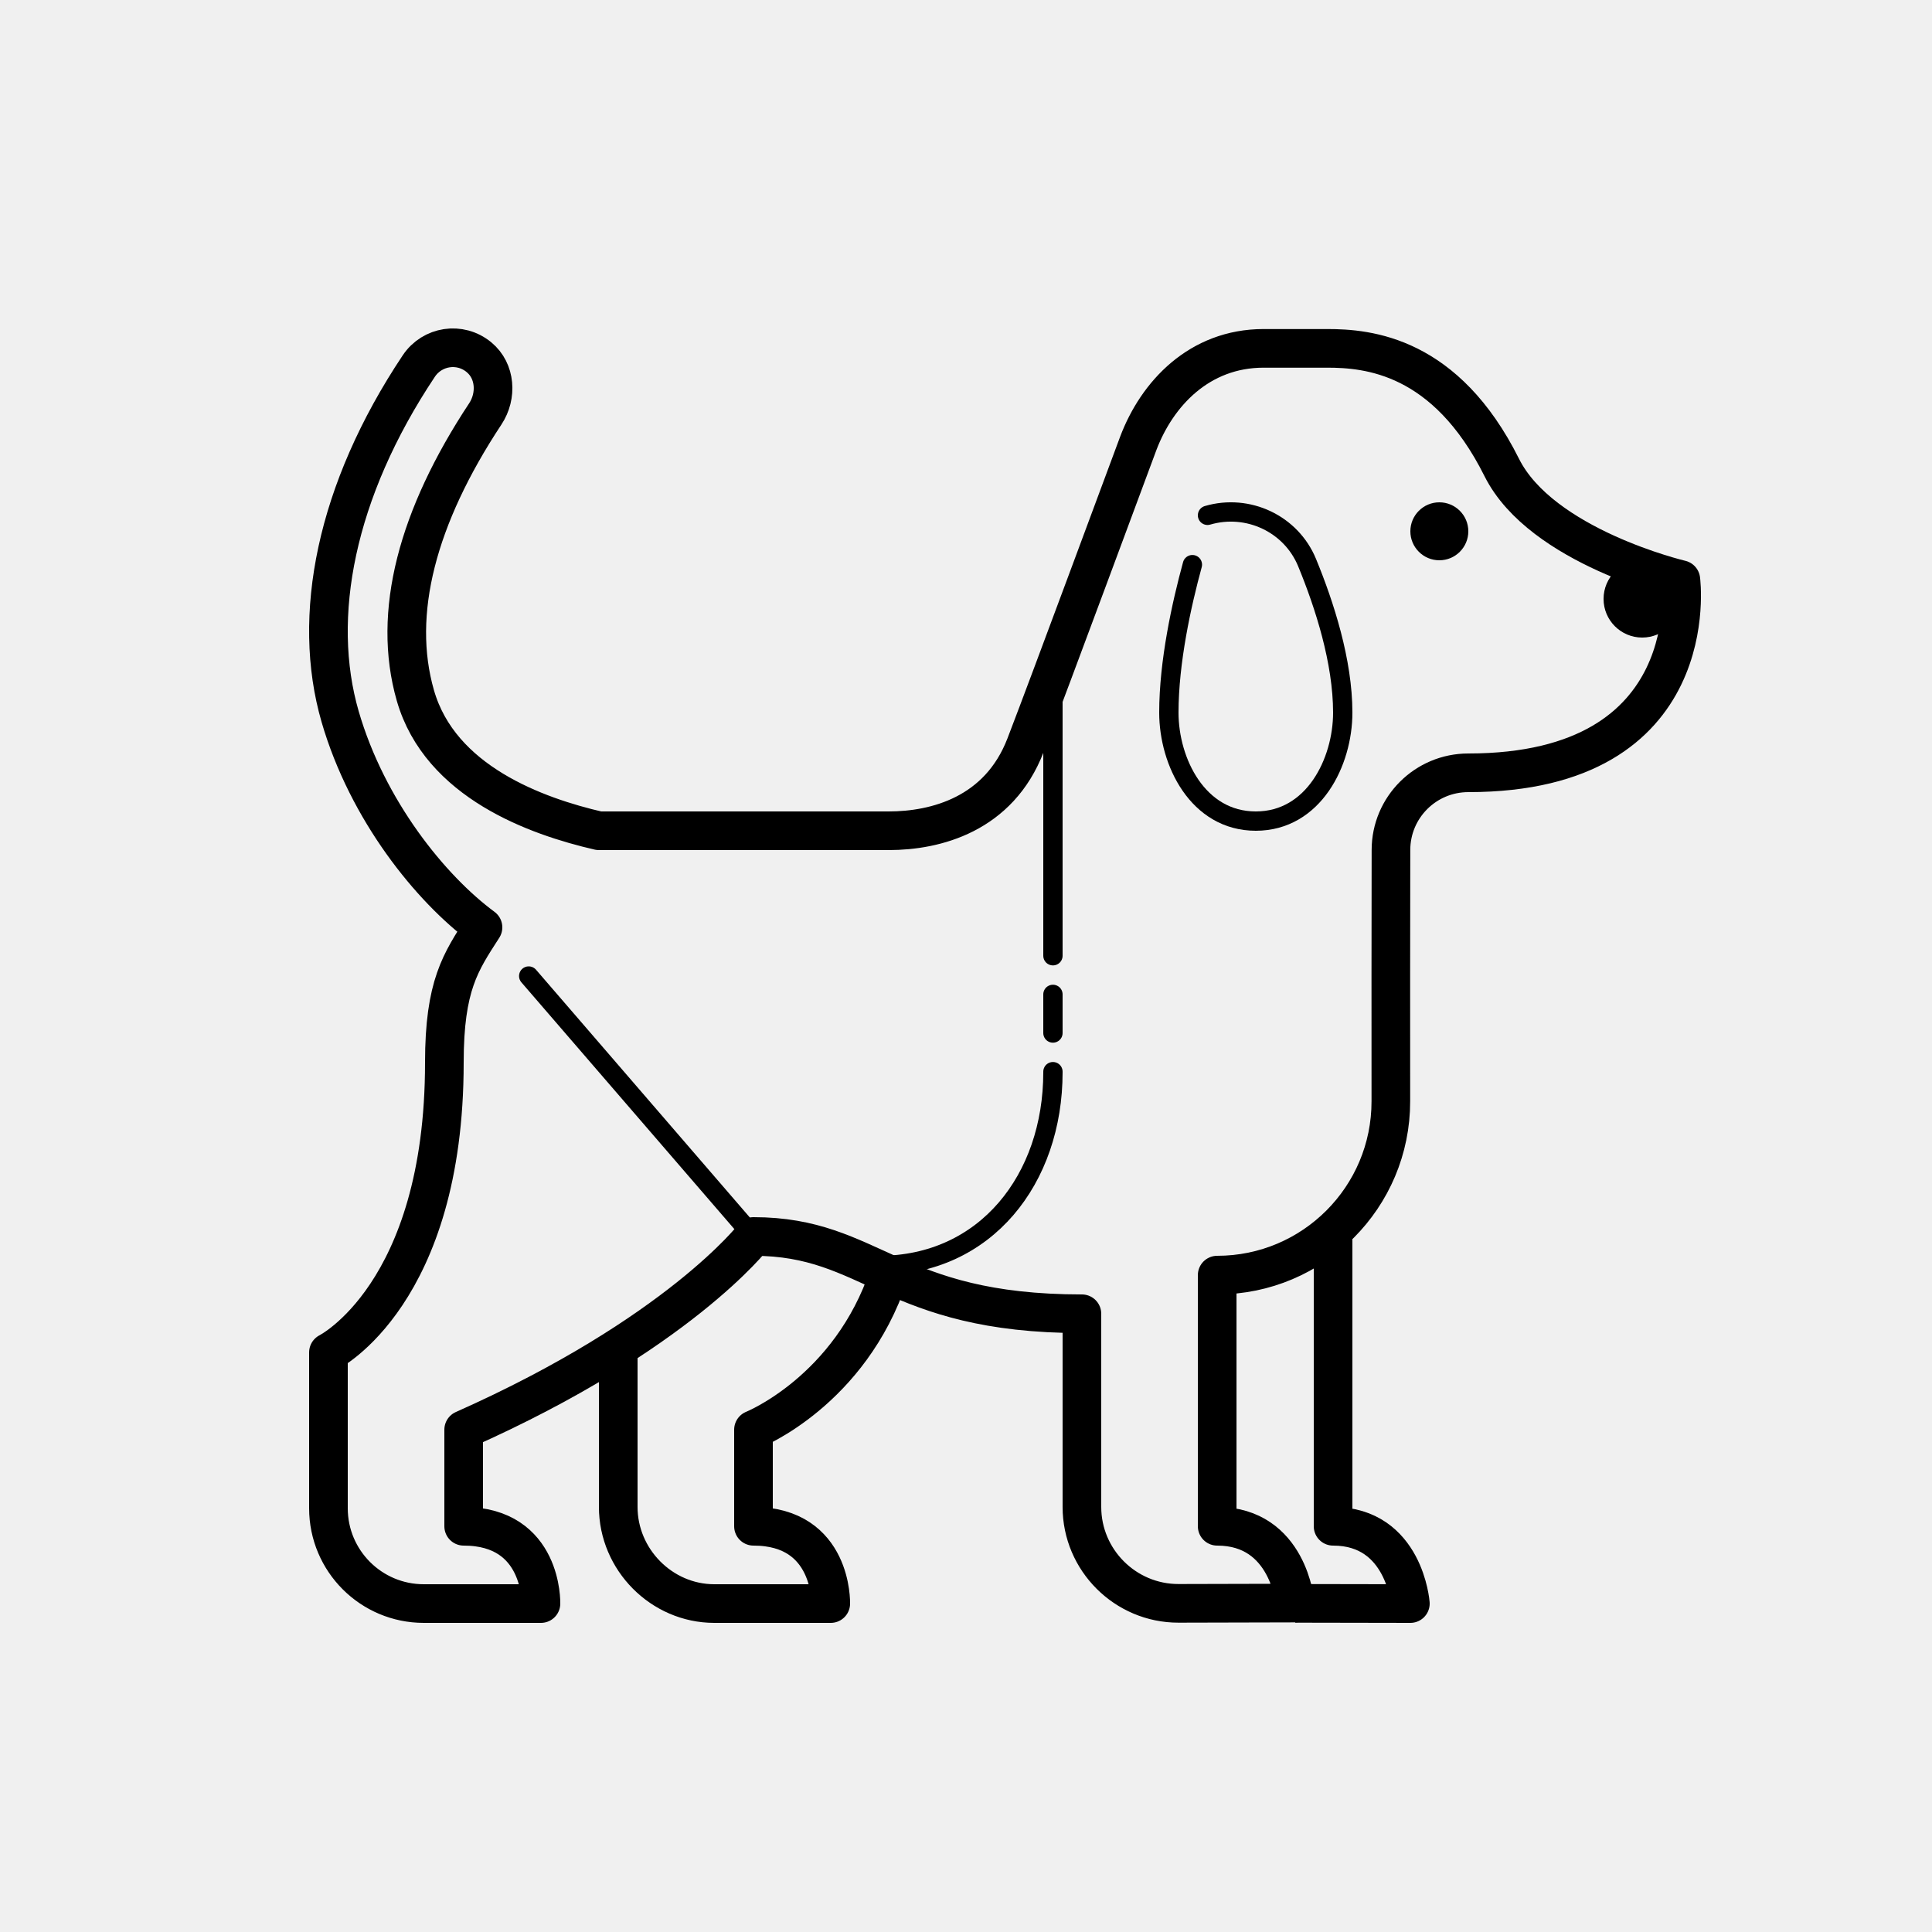
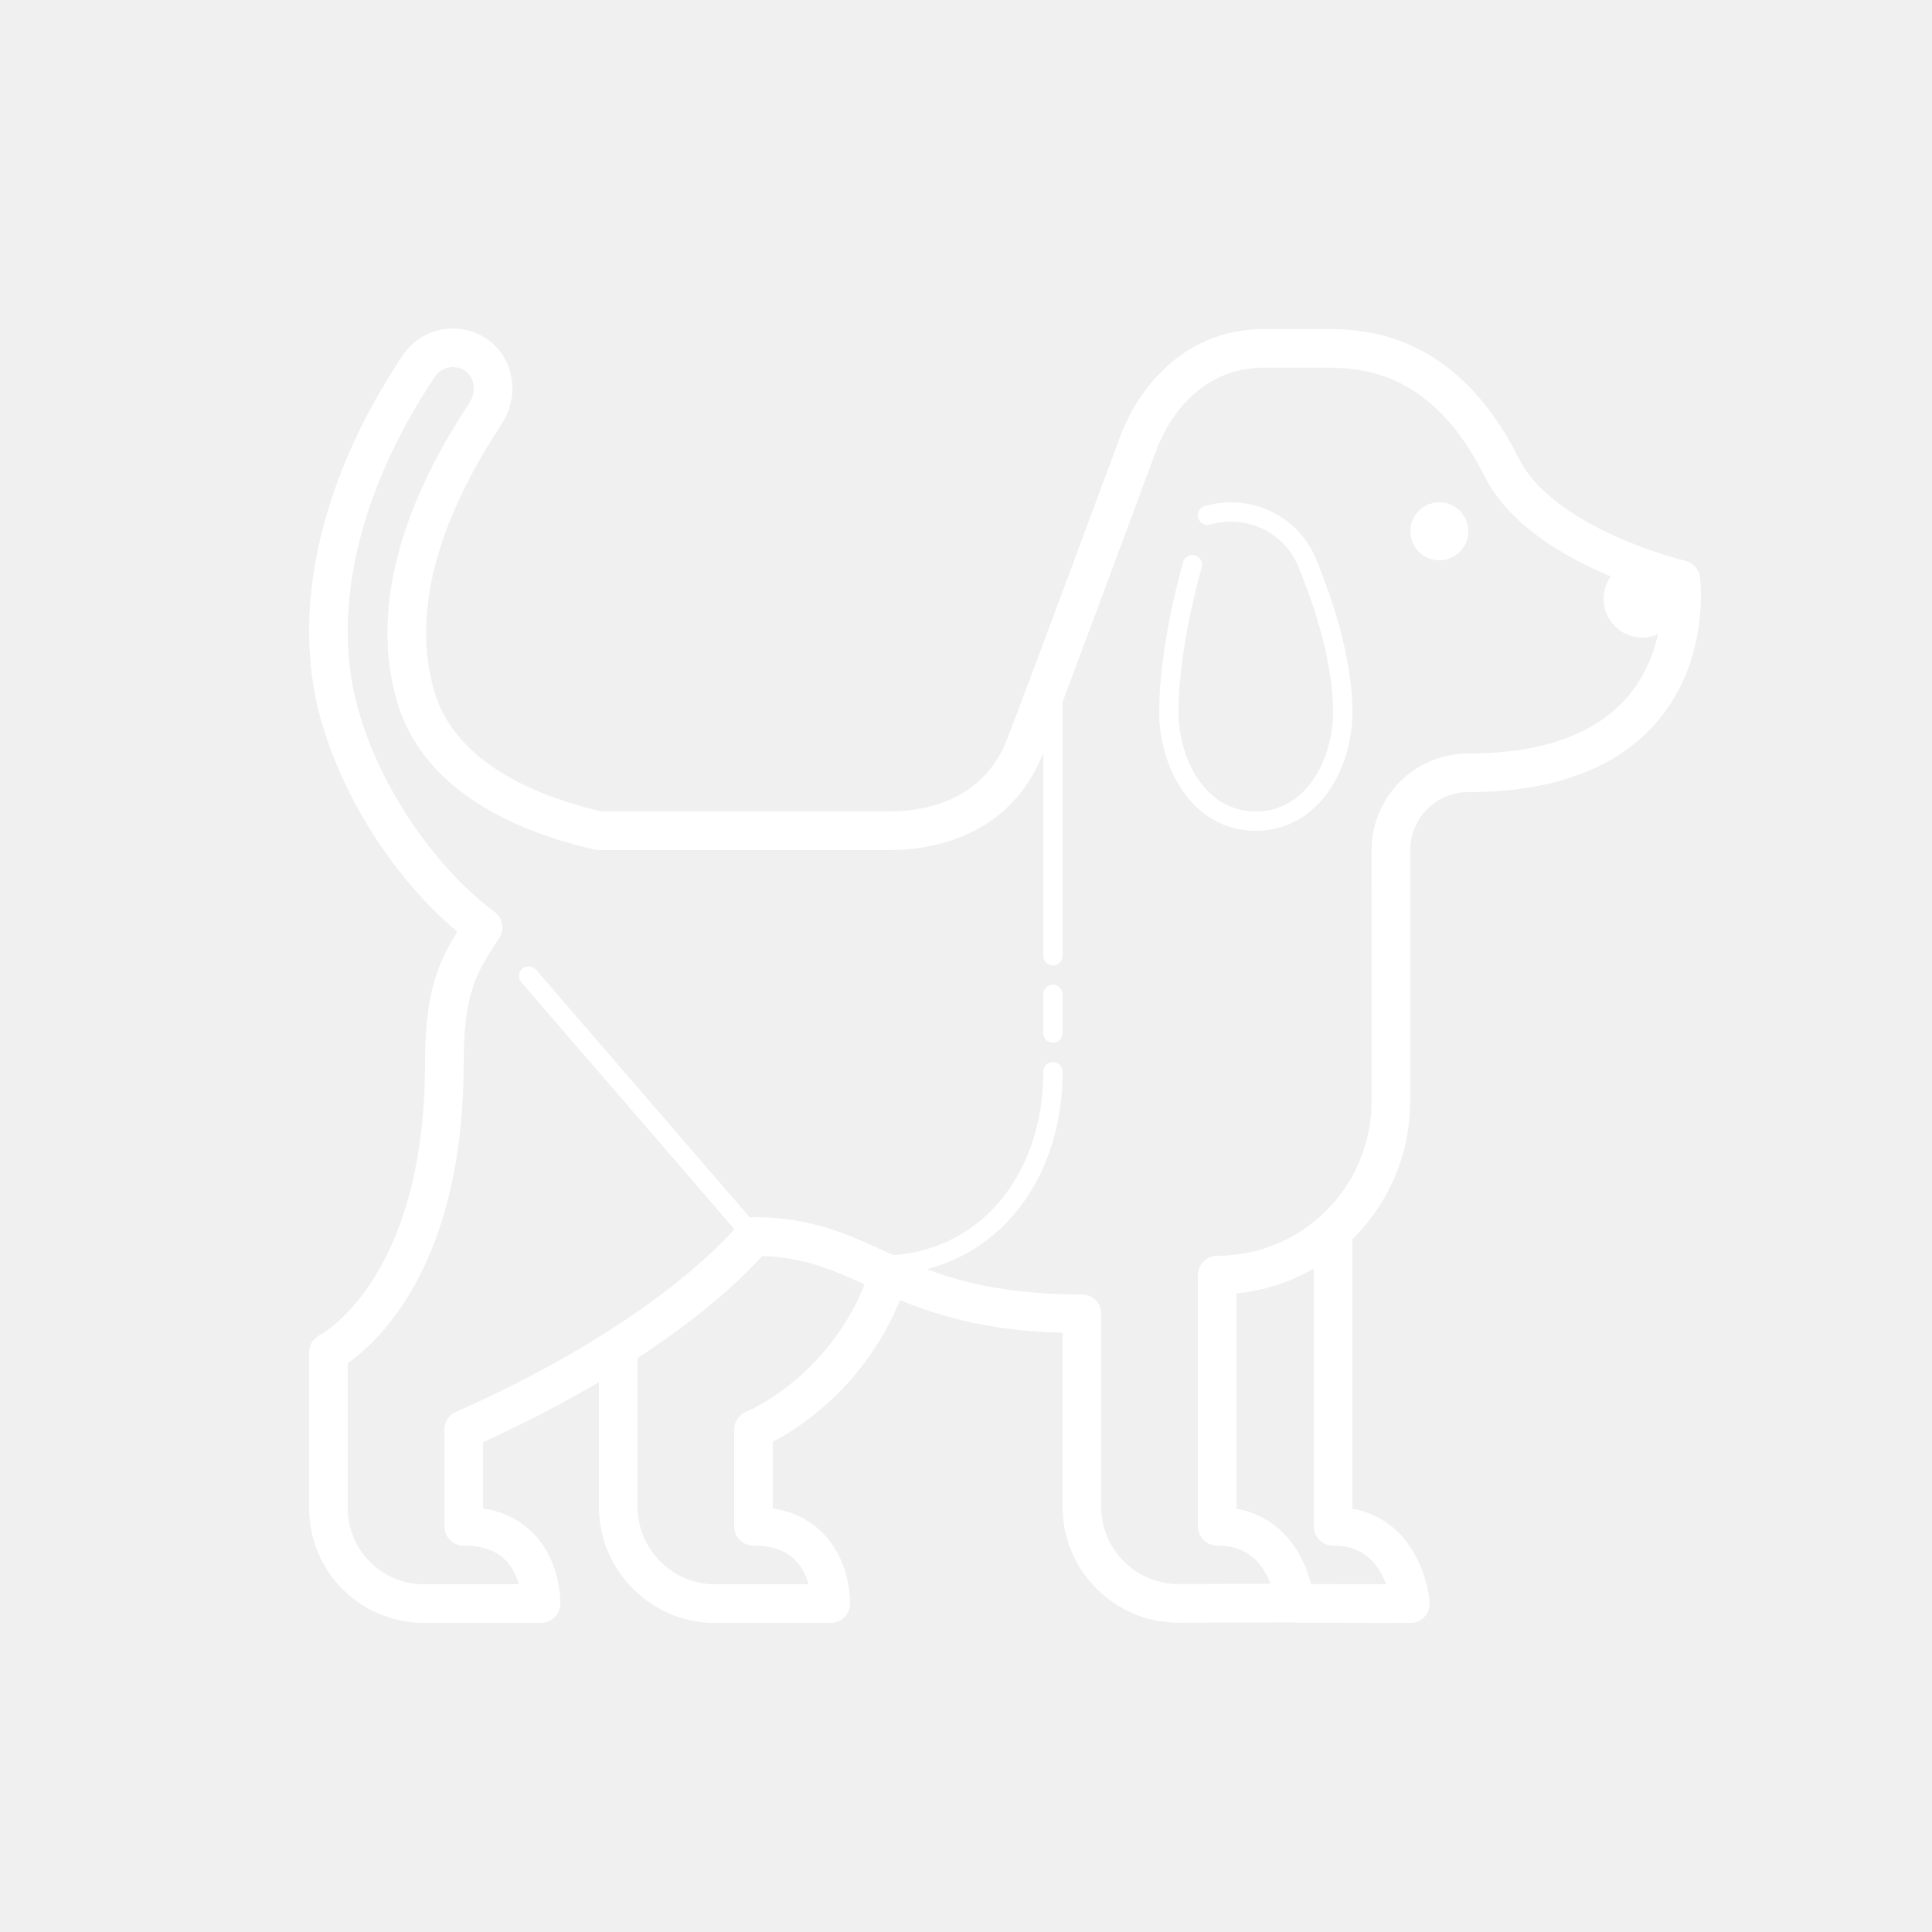
- <svg xmlns="http://www.w3.org/2000/svg" fill="#000000" viewBox="0 0 100 100" width="100px" height="100px">
-   <path fill="none" stroke="#000000" stroke-linejoin="round" stroke-miterlimit="10" stroke-width="2" d="M32,70v8c0,2.724,2.248,5,4.973,5H43c0,0,0.108-4-4-4v-5c0,0,5-2,7-8" />
-   <path fill="none" stroke="#000000" stroke-linejoin="round" stroke-miterlimit="10" stroke-width="2" d="M77.73,24.195c-2.905-5.813-6.917-6.164-9.04-6.164h-3.284c-3.33,0-5.52,2.348-6.49,4.919c-0.486,1.289-4.458,12.043-5.835,15.624C51.704,42.154,48.434,43,46,43H33.5c-0.442,0-2.5,0-2.5,0c-3.234-0.745-8.215-2.527-9.5-7c-1.225-4.264,0.1-9.251,3.619-14.577c0.616-0.933,0.536-2.221-0.326-2.933c-0.986-0.815-2.425-0.58-3.115,0.455c-4.318,6.476-5.57,12.978-4.074,18.144C19.014,41.948,22.288,45.998,25,48c-1.157,1.798-2,3-2,7c0,12-6,15-6,15l0,8.067C17,80.791,19.209,83,21.934,83H28c0,0,0.108-4-4-4v-5c11.1-4.933,15-10,15-10c6.167,0,7.133,4,17,4v10c0,2.75,2.25,4.995,5.001,4.989l6.033-0.015c0,0-0.333-3.974-4.033-3.974V66h0c4.969,0,8.996-4.032,8.989-9.001c-0.006-4.416,0-8.556,0.006-13.003C71.997,41.786,73.79,40,76,40h0c12.325,0,11-10,11-10S79.784,28.305,77.73,24.195z" />
-   <path fill="none" stroke="#000000" stroke-linecap="round" stroke-linejoin="round" stroke-miterlimit="10" d="M61.718,29.226c-0.561,2.055-1.218,5.024-1.218,7.658c0,2.553,1.5,5.616,4.5,5.616s4.5-3.063,4.5-5.616c0-2.646-0.94-5.565-1.846-7.765c-0.826-2.007-3.056-3.058-5.154-2.446" />
-   <path fill="none" stroke="#000000" stroke-linejoin="round" stroke-miterlimit="10" stroke-width="2" d="M67.044,82.989L73,83c0,0-0.3-4-4-4l0-15" />
+ <svg xmlns="http://www.w3.org/2000/svg" fill="#ffffff" viewBox="0 0 100 100" width="100px" height="100px">
+   <path fill="none" stroke="#ffffff" stroke-linejoin="round" stroke-miterlimit="10" stroke-width="2" d="M32,70v8c0,2.724,2.248,5,4.973,5H43c0,0,0.108-4-4-4v-5c0,0,5-2,7-8" />
+   <path fill="none" stroke="#ffffff" stroke-linejoin="round" stroke-miterlimit="10" stroke-width="2" d="M77.73,24.195c-2.905-5.813-6.917-6.164-9.04-6.164h-3.284c-3.33,0-5.52,2.348-6.49,4.919c-0.486,1.289-4.458,12.043-5.835,15.624C51.704,42.154,48.434,43,46,43H33.5c-0.442,0-2.5,0-2.5,0c-3.234-0.745-8.215-2.527-9.5-7c-1.225-4.264,0.1-9.251,3.619-14.577c0.616-0.933,0.536-2.221-0.326-2.933c-0.986-0.815-2.425-0.58-3.115,0.455c-4.318,6.476-5.57,12.978-4.074,18.144C19.014,41.948,22.288,45.998,25,48c-1.157,1.798-2,3-2,7c0,12-6,15-6,15l0,8.067C17,80.791,19.209,83,21.934,83H28c0,0,0.108-4-4-4v-5c11.1-4.933,15-10,15-10c6.167,0,7.133,4,17,4v10c0,2.75,2.25,4.995,5.001,4.989l6.033-0.015c0,0-0.333-3.974-4.033-3.974V66h0c4.969,0,8.996-4.032,8.989-9.001c-0.006-4.416,0-8.556,0.006-13.003C71.997,41.786,73.79,40,76,40h0c12.325,0,11-10,11-10S79.784,28.305,77.73,24.195z" />
+   <path fill="none" stroke="#ffffff" stroke-linecap="round" stroke-linejoin="round" stroke-miterlimit="10" d="M61.718,29.226c-0.561,2.055-1.218,5.024-1.218,7.658c0,2.553,1.5,5.616,4.5,5.616s4.5-3.063,4.5-5.616c0-2.646-0.94-5.565-1.846-7.765c-0.826-2.007-3.056-3.058-5.154-2.446" />
+   <path fill="none" stroke="#ffffff" stroke-linejoin="round" stroke-miterlimit="10" stroke-width="2" d="M67.044,82.989L73,83c0,0-0.3-4-4-4l0-15" />
  <path d="M85 29A2 2 0 1 0 85 33 2 2 0 1 0 85 29zM74.5 26A1.5 1.5 0 1 0 74.5 29 1.5 1.5 0 1 0 74.5 26z" />
-   <path fill="none" stroke="#000000" stroke-linecap="round" stroke-linejoin="round" stroke-miterlimit="10" d="M54.5 55.469V55.5c0 5.523-3.477 10-9 10h0M54.5 51.469L54.5 53.469M54.5 35.5L54.5 49.469M27.366 50.519L39 64" />
+   <path fill="none" stroke="#ffffff" stroke-linecap="round" stroke-linejoin="round" stroke-miterlimit="10" d="M54.5 55.469V55.5c0 5.523-3.477 10-9 10h0M54.5 51.469L54.5 53.469M54.5 35.5L54.5 49.469M27.366 50.519L39 64" />
</svg>
